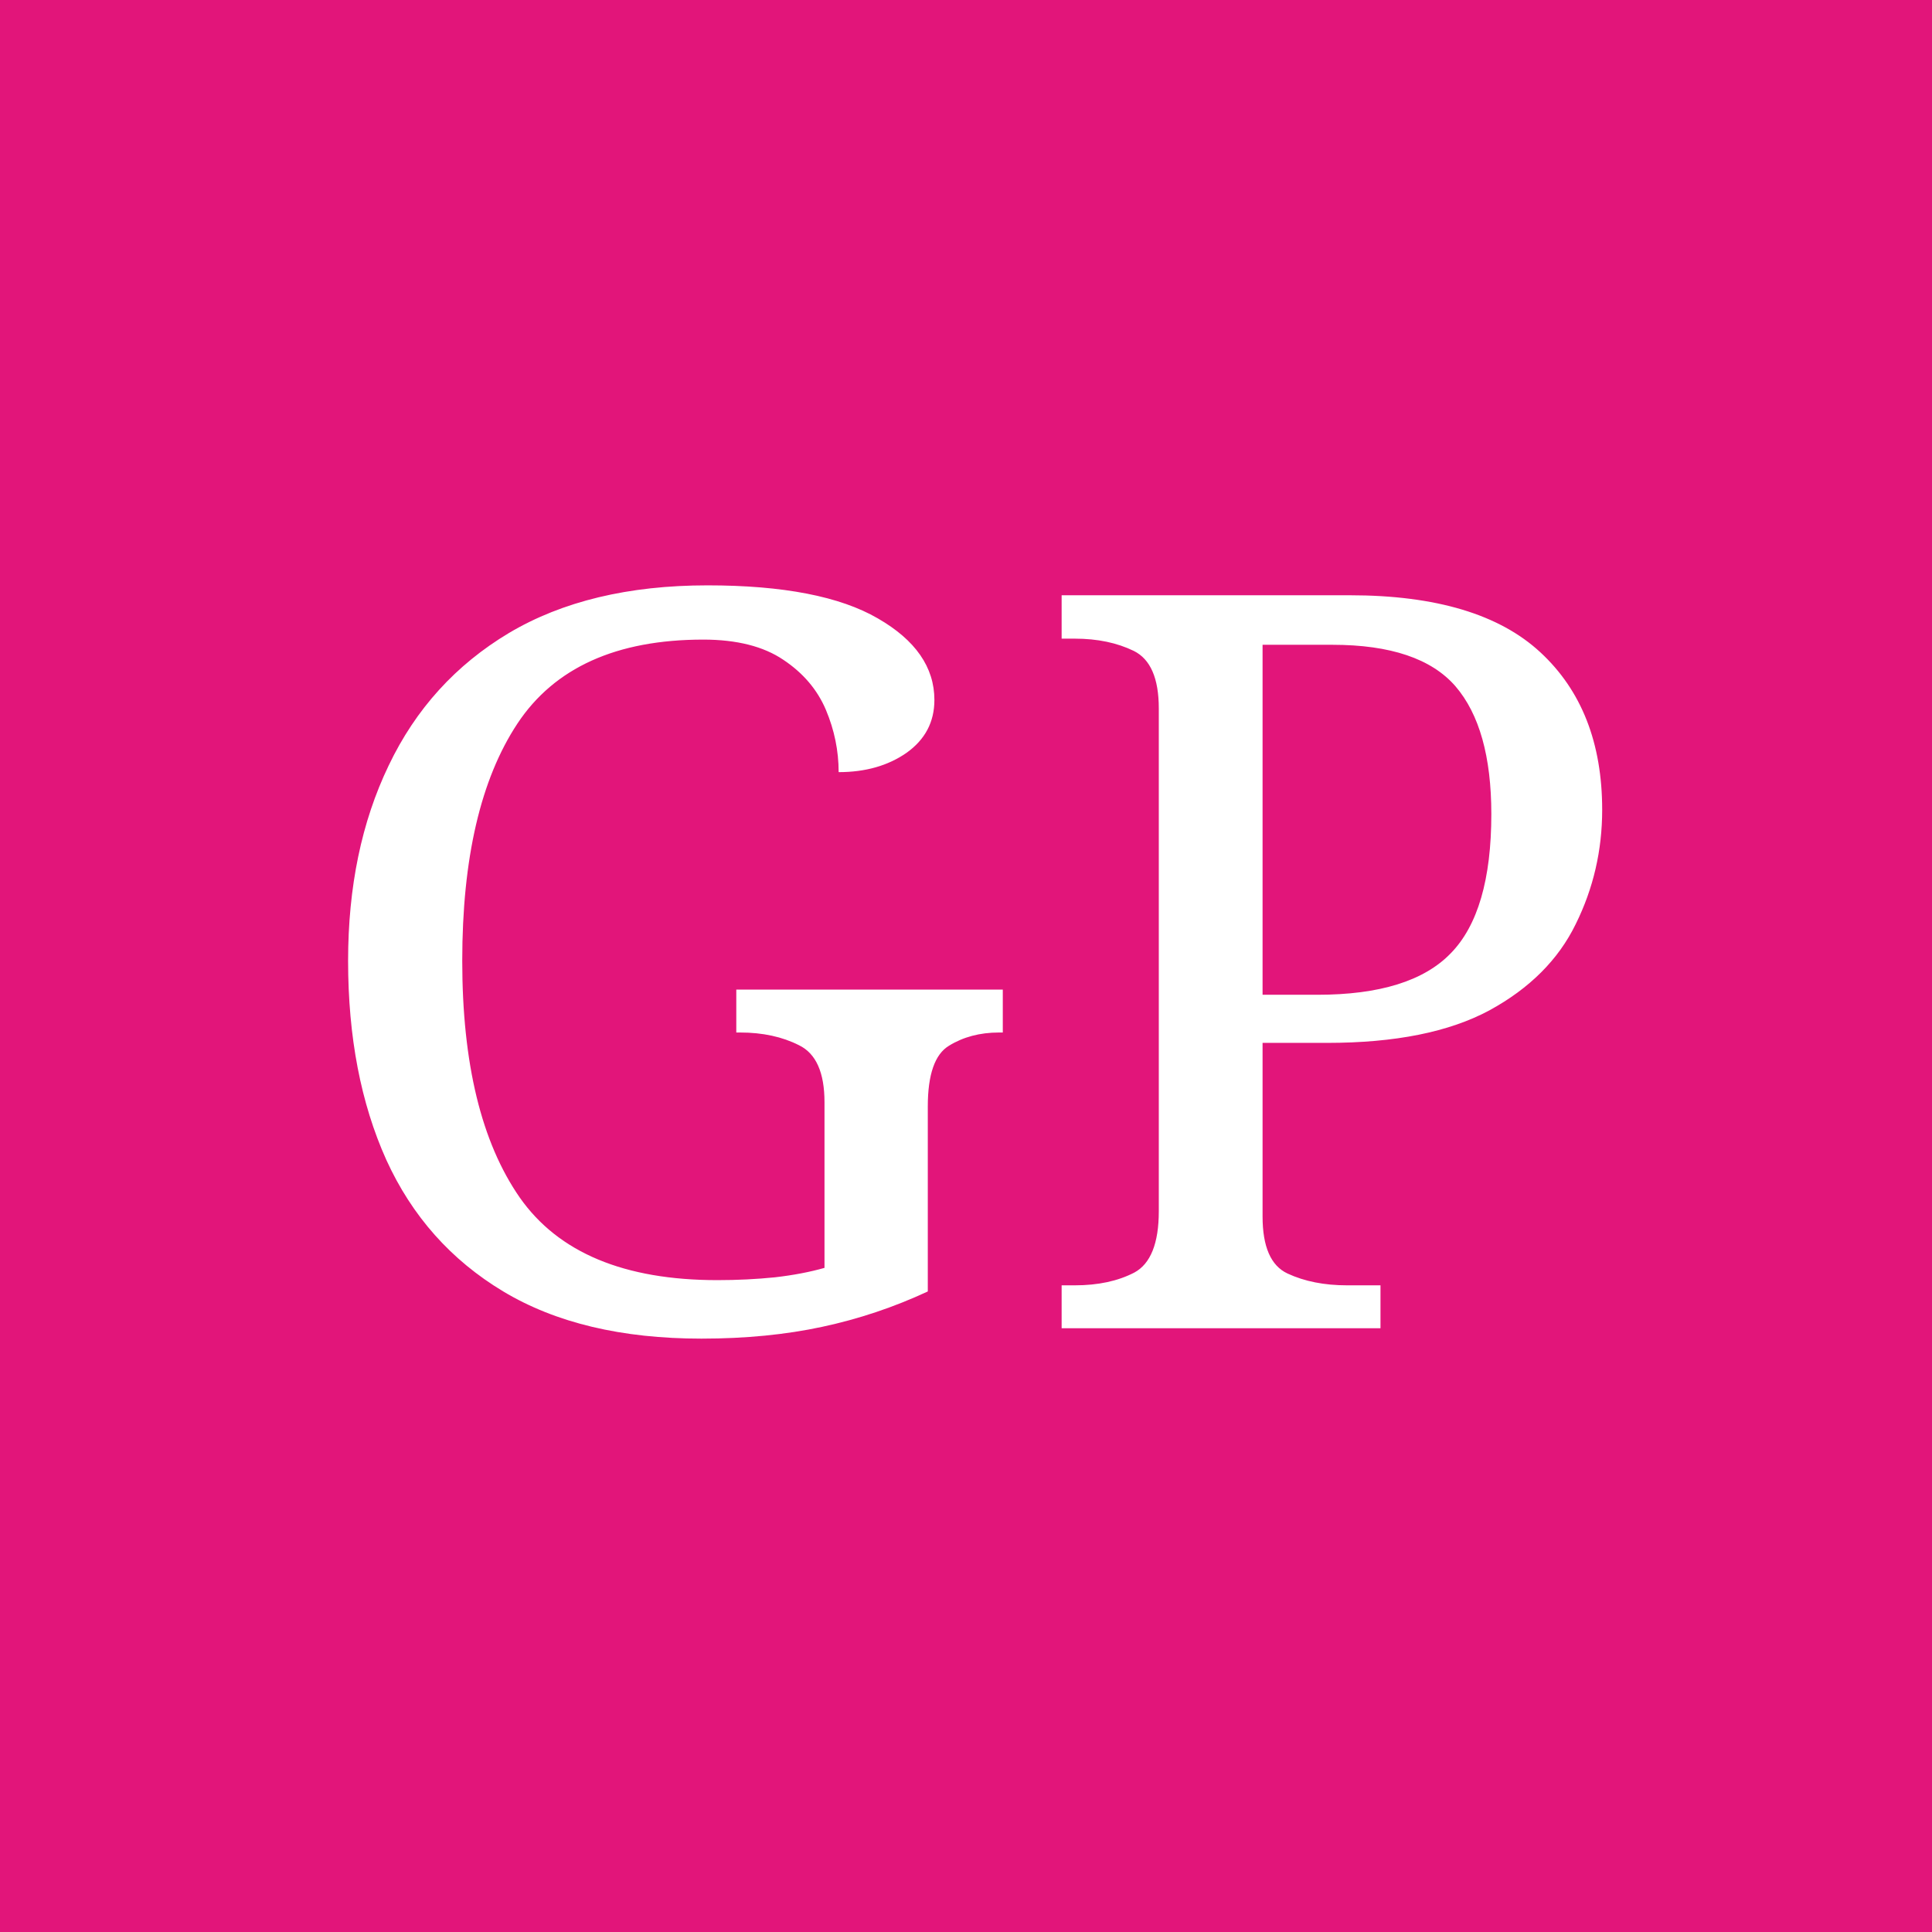
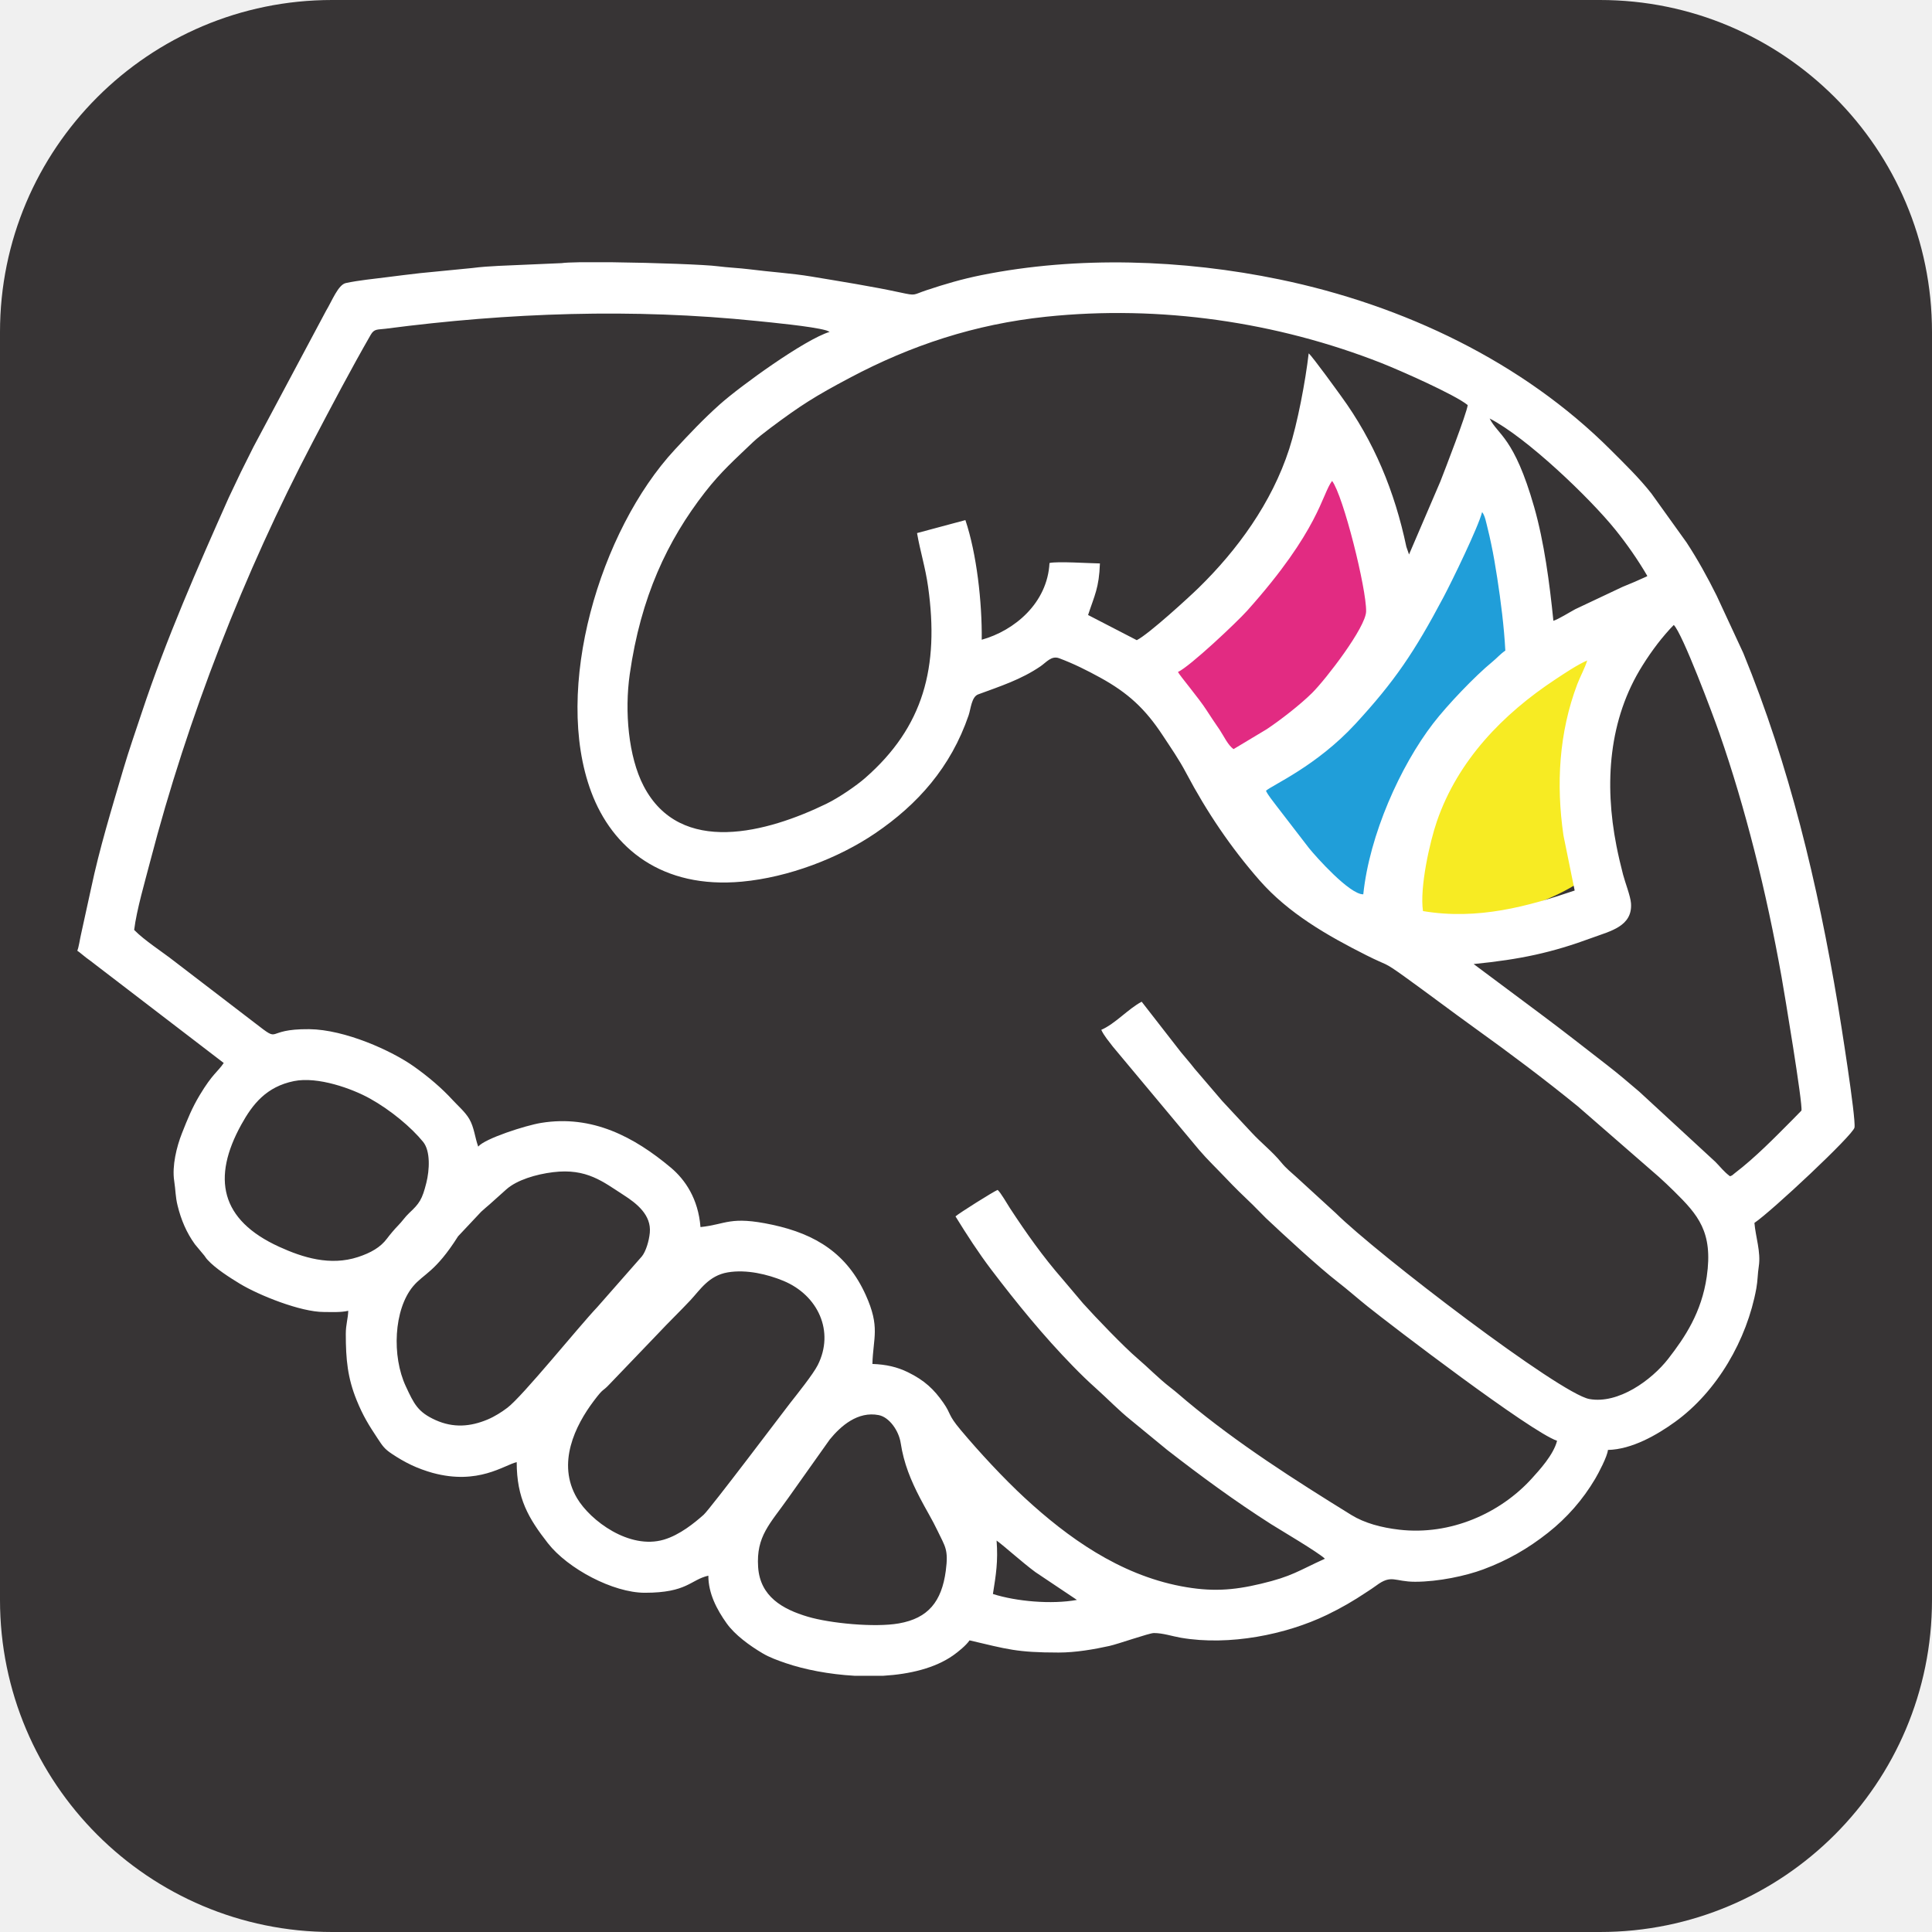
- <svg xmlns="http://www.w3.org/2000/svg" viewBox="0 0 64 64">
-   <rect width="64" height="64" fill="#e2157a" />
-   <text x="32" y="44" font-family="Georgia, serif" font-size="34" fill="#ffffff" text-anchor="middle">GP</text>
+ <svg xmlns="http://www.w3.org/2000/svg" viewBox="0 0 512 512" role="img" aria-label="Grandes Possibilidades">
+   <rect width="512" height="512" rx="88" fill="#373435" />
+   <g transform="translate(-235.29 -358.91) scale(2.1314)">
+     <path fill="#E22B82" fill-rule="evenodd" d="M 268.711 271.98 C 260.793 265.238 253.609 255.215 252.371 248.086 C 265.91 243.996 273.34 230.996 274.637 218.723 C 288.762 241.352 281.902 258.973 268.711 271.98 Z M 268.711 271.98 " />
+     <path fill="#209ED9" fill-rule="evenodd" d="M 285.062 286.941 C 277.652 278.023 266.277 273.07 265.656 264.402 C 279.715 260.949 290.82 241.008 293.219 226.453 C 305.492 255.055 299.562 272.773 285.062 286.941 Z M 285.062 286.941 " />
+     <path fill="#F7EB23" fill-rule="evenodd" d="M 282.359 284 C 291.539 284.07 302.379 281.492 307.707 277.41 C 302.012 266.766 305.773 253.672 312.84 244.648 C 289.664 251.672 282.586 267.547 282.359 284 Z M 282.359 284 " />
+     <path fill="#FFFFFF" fill-rule="evenodd" d="M 233.848 366.582 C 234.23 364.18 234.5 362.539 234.305 359.938 C 235.309 360.668 237.512 362.672 239.125 363.859 L 244.293 367.32 C 241.129 367.898 236.754 367.508 233.848 366.582 Z M 182.383 201 L 186.598 201 C 191.73 201.059 198.16 201.297 199.637 201.496 C 200.766 201.648 202.398 201.723 203.516 201.867 C 206.203 202.211 208.801 202.363 211.258 202.773 C 214.91 203.383 218.762 203.988 222.328 204.758 C 224.359 205.191 223.828 205.062 225.609 204.469 C 227.891 203.711 229.977 203.094 232.398 202.605 C 244.363 200.195 257.484 200.652 269.48 203.133 C 284.922 206.332 299.734 213.406 310.66 224.332 C 312.406 226.078 314.195 227.809 315.719 229.746 L 320.094 235.844 C 321.477 237.957 322.695 240.168 323.824 242.434 L 327.145 249.586 C 332.883 263.59 336.387 278.242 338.914 293.363 C 339.176 294.93 341.172 307.395 340.973 308.586 C 340.82 309.492 330.645 319.027 328.531 320.441 C 328.676 322.195 329.348 324.051 329.074 325.84 C 328.922 326.82 328.945 327.613 328.77 328.574 C 327.605 334.996 323.871 341.422 318.668 345.18 C 316.418 346.805 313.305 348.605 310.316 348.672 C 310.254 349.465 309.145 351.562 308.738 352.25 C 307.188 354.867 305.238 357.094 302.863 358.973 C 300.402 360.914 297.879 362.383 294.816 363.523 C 292.656 364.328 289.242 365.062 286.34 365.062 C 283.77 365.062 283.43 364.102 281.504 365.539 C 281.094 365.848 280.777 366.035 280.328 366.336 C 278.68 367.438 277.168 368.32 275.312 369.211 C 270.309 371.613 263.273 373.059 257.219 372.023 C 256.133 371.836 255 371.438 253.859 371.438 C 253.281 371.438 249.414 372.805 248.332 373.043 C 246.473 373.453 244.164 373.863 242.023 373.863 C 236.789 373.863 235.629 373.441 230.941 372.348 C 230.535 372.953 229.539 373.773 228.883 374.23 C 226.633 375.805 223.508 376.555 220.227 376.75 L 216.625 376.75 C 213.477 376.574 210.422 375.977 208.078 375.176 C 207.105 374.84 206.082 374.477 205.203 373.953 C 203.586 372.996 201.77 371.672 200.738 370.227 C 199.535 368.539 198.465 366.535 198.465 364.305 C 196.223 364.824 195.855 366.43 190.57 366.43 C 186.609 366.43 180.98 363.426 178.516 360.27 C 176.098 357.172 174.637 354.688 174.637 350.188 C 173.07 350.555 169.852 353.066 164.191 351.527 C 163.363 351.301 162.328 350.926 161.531 350.543 C 160.625 350.109 159.918 349.688 159.121 349.16 C 158.195 348.543 157.969 348.188 157.363 347.273 C 156.258 345.605 155.539 344.465 154.73 342.473 C 153.613 339.719 153.387 337.41 153.387 334.254 C 153.387 333.055 153.668 332.348 153.691 331.371 C 152.746 331.59 151.652 331.52 150.656 331.52 C 147.75 331.52 142.555 329.426 140.211 328.004 C 138.961 327.242 137.195 326.125 136.199 325.035 C 135.953 324.766 136 324.762 135.805 324.516 L 134.633 323.109 C 133.574 321.648 132.902 320.043 132.473 318.289 C 132.199 317.195 132.234 316.414 132.051 315.219 C 131.766 313.359 132.355 310.969 133.008 309.316 C 133.73 307.484 134.266 306.152 135.223 304.555 C 136.812 301.902 137.473 301.66 138.211 300.559 L 122.227 288.312 C 121.828 287.988 121.516 287.773 121.102 287.465 C 120.703 287.164 120.352 286.832 120 286.598 C 120.18 286.219 120.332 285.125 120.453 284.625 L 121.707 278.895 C 122.766 273.871 124.27 268.977 125.711 264.082 C 126.426 261.652 127.258 259.289 128.023 256.98 C 131.062 247.824 134.945 239 138.82 230.293 L 140.336 227.102 C 140.867 226.051 141.355 225.062 141.902 223.965 L 150.93 207.039 C 151.684 205.789 152.441 203.789 153.395 203.586 C 155.062 203.23 156.859 203.07 158.441 202.863 C 159.918 202.672 161.188 202.52 162.633 202.352 L 169.129 201.715 C 171.234 201.441 173.516 201.418 175.699 201.305 L 180.211 201.109 C 180.625 201.051 181.387 201.016 182.383 201 Z M 227.988 363.695 C 227.48 367.523 225.801 369.605 222.145 370.242 C 219.148 370.766 213.605 370.234 210.816 369.402 C 207.684 368.473 204.902 366.887 204.656 363.246 C 204.395 359.383 206.125 357.883 208.457 354.566 L 213.559 347.375 C 214.941 345.68 217.047 343.836 219.648 344.34 C 220.977 344.602 222.148 346.293 222.379 347.801 C 222.77 350.359 223.641 352.449 224.793 354.668 C 225.496 356.027 226.324 357.367 226.965 358.723 C 227.91 360.715 228.34 361.031 227.988 363.695 Z M 200.875 326.594 C 203.223 326.195 205.859 326.844 207.801 327.648 C 212.094 329.43 214.191 333.93 212.062 338.133 C 211.492 339.258 209.496 341.75 208.609 342.879 C 207.973 343.691 198.668 356.035 197.879 356.734 C 196.758 357.727 194.922 359.242 192.926 359.828 C 188.641 361.09 183.797 357.469 182.141 354.676 C 179.566 350.328 181.945 345.605 184.203 342.602 C 185.527 340.84 185.23 341.516 186.184 340.492 L 192.203 334.215 C 193.523 332.801 194.906 331.477 196.238 330.055 C 197.438 328.773 198.516 326.992 200.875 326.594 Z M 179.16 314.137 C 183.352 313.621 185.391 315.348 187.953 316.992 C 189.578 318.035 191.387 319.469 191.188 321.656 C 191.094 322.676 190.699 324.004 190.191 324.617 L 184.656 330.914 C 182.312 333.387 175.391 341.977 173.484 343.422 C 172.797 343.941 171.934 344.504 171.012 344.891 C 168.879 345.785 166.762 345.957 164.543 344.957 C 162.34 343.961 161.871 342.957 160.848 340.758 C 159.098 337.016 159.348 331.227 161.742 328.34 C 163.062 326.75 164.5 326.613 167.348 322.109 L 170.215 319.059 C 170.594 318.715 170.875 318.469 171.27 318.137 L 173.352 316.27 C 174.672 315.102 177.035 314.398 179.16 314.137 Z M 146.938 302.812 C 149.914 302.207 154.191 303.754 156.402 304.988 C 158.988 306.43 161.539 308.566 163.004 310.371 C 163.938 311.527 163.793 313.887 163.406 315.445 C 162.883 317.555 162.527 318.039 161.27 319.215 C 160.723 319.73 160.445 320.211 159.84 320.824 C 159.496 321.168 158.848 321.934 158.516 322.383 C 157.707 323.477 156.5 324.164 154.902 324.688 C 151.434 325.82 148.035 324.75 145.105 323.414 C 137.77 320.066 136.727 314.859 140.398 308.215 C 141.805 305.668 143.512 303.512 146.938 302.812 Z M 293.621 288.258 C 299.434 287.676 303.305 286.859 308.395 284.977 C 310.605 284.16 313.398 283.57 313.184 280.691 C 313.113 279.789 312.457 278.133 312.195 277.125 C 311.902 275.992 311.613 274.777 311.375 273.562 C 309.848 265.801 310.41 257.812 314.617 251.133 C 315.258 250.109 315.812 249.32 316.48 248.441 C 317.027 247.719 317.977 246.609 318.504 246.098 C 319.582 247.148 323.359 257.223 324.168 259.543 C 325.832 264.312 327.246 269.141 328.527 274.16 C 329.832 279.258 330.969 284.602 331.91 289.895 C 332.242 291.762 334.574 305.734 334.375 306.48 L 333.285 307.594 C 331.047 309.84 328.656 312.301 326.117 314.238 C 325.742 314.523 325.891 314.492 325.496 314.645 C 324.703 314.051 324.305 313.484 323.676 312.852 L 314.199 304.113 C 312.867 302.98 311.605 301.898 310.211 300.82 C 307.453 298.684 304.801 296.594 301.973 294.488 Z M 287.32 281.672 C 286.891 278.738 288.172 273.055 289.055 270.496 C 291.676 262.902 297.281 257.156 303.766 252.875 C 304.918 252.113 306.504 251.047 307.738 250.512 C 307.48 251.402 306.867 252.508 306.496 253.484 C 304.23 259.492 303.863 265.887 304.785 272.258 L 306.18 279.117 C 300.367 281.086 294.133 282.82 287.32 281.672 Z M 267.797 266.715 C 268.527 266.027 274.062 263.668 278.926 258.391 C 283.793 253.105 286.238 249.496 289.875 242.633 C 290.926 240.656 294.207 233.91 294.672 232.059 C 295.039 232.504 295.18 233.395 295.348 234.035 C 295.52 234.699 295.652 235.32 295.801 236.02 C 296.09 237.363 296.336 238.859 296.551 240.242 C 297 243.152 297.406 246.336 297.559 249.285 C 296.922 249.719 296.555 250.18 295.949 250.676 C 293.773 252.461 290.348 256.051 288.586 258.34 C 284.496 263.656 280.668 272.195 279.898 279.586 C 278.23 279.641 274.02 274.926 273.145 273.84 L 269.051 268.523 C 268.668 267.996 268.07 267.297 267.797 266.715 Z M 256.855 251.945 C 258.355 251.25 264.18 245.754 265.461 244.324 C 274.465 234.262 274.738 229.855 276.02 228.188 C 277.41 230.02 280.305 241.602 280.25 244.414 C 280.215 246.395 275.266 252.824 273.551 254.535 C 272.102 255.977 269.605 257.918 267.898 259.055 L 263.773 261.531 C 263.078 261.07 262.551 259.898 262.043 259.137 C 261.418 258.211 260.984 257.602 260.402 256.684 C 259.488 255.246 257.102 252.43 256.855 251.945 Z M 303.535 245.578 C 303.059 240.871 302.387 235.785 301.141 231.422 C 298.648 222.699 296.629 222.484 295.609 220.426 C 300.188 222.773 308.023 230.27 311.227 234.238 C 312.609 235.949 314.008 237.934 315.215 240.004 C 315.184 240.031 315.141 240.059 315.121 240.074 L 313.633 240.738 C 313.121 240.953 312.621 241.156 312.129 241.363 L 306.254 244.137 C 305.547 244.516 304.164 245.387 303.535 245.578 Z M 224.414 234.672 C 224.789 236.871 225.457 238.961 225.789 241.352 C 227.188 251.328 225.23 258.766 217.969 265.121 C 216.883 266.07 214.738 267.555 213.133 268.336 C 205.867 271.863 194.984 274.918 190.414 266.113 C 188.516 262.457 188.039 256.82 188.691 252.234 C 190.066 242.59 193.379 235.594 198.055 229.582 C 200.059 227.008 201.777 225.516 203.996 223.383 C 204.516 222.883 205.504 222.113 206.176 221.609 C 210 218.75 211.723 217.668 216.031 215.379 C 223.672 211.32 231.609 208.703 240.445 207.773 C 254.641 206.285 269.176 208.43 282.152 213.531 C 284.363 214.402 291.285 217.449 292.883 218.758 C 292.746 219.832 290.059 226.781 289.477 228.266 L 285.586 237.332 L 285.254 236.379 C 283.809 229.512 281.246 223.27 277.133 217.637 C 276.801 217.18 273.586 212.715 273.109 212.328 C 272.711 215.785 271.711 221.059 270.691 224.207 C 268.516 230.941 264.203 236.816 259.43 241.477 C 258.277 242.605 253.242 247.227 251.734 247.988 L 245.68 244.859 C 246.477 242.426 247.047 241.496 247.152 238.449 C 245.848 238.43 241.844 238.164 240.883 238.395 C 240.625 243.375 236.527 246.801 232.457 247.934 C 232.508 243.266 231.828 237.223 230.426 233.059 Z M 127.074 284.016 C 127.379 281.52 128.426 277.969 129.07 275.48 C 133.734 257.551 140.766 239.582 149.242 223.41 C 151.648 218.82 153.992 214.363 156.488 210.016 C 156.93 209.242 157.355 209.395 158.328 209.266 C 173.688 207.262 189.062 206.715 204.516 208.305 C 206.207 208.477 211.355 208.969 213.055 209.453 C 213.098 209.465 213.141 209.48 213.18 209.492 C 213.219 209.504 213.27 209.531 213.301 209.543 L 213.547 209.656 C 210.473 210.578 202.422 216.41 199.895 218.668 C 197.828 220.516 196.148 222.301 194.293 224.301 C 184.957 234.371 179.121 254.047 183.902 266.855 C 186.52 273.875 192.711 278.934 202.641 278.012 C 208.426 277.477 214.66 275.094 219.223 271.992 C 224.492 268.41 228.609 263.801 230.824 257.34 C 231.098 256.539 231.184 255.039 232.012 254.73 C 234.75 253.719 237.34 252.891 239.754 251.246 C 240.504 250.734 241.125 249.875 242.09 250.238 C 243.902 250.914 245.574 251.758 247.156 252.625 C 250.656 254.543 252.793 256.527 254.969 259.84 C 256.004 261.418 256.953 262.758 257.883 264.516 C 260.445 269.359 263.441 273.789 267.004 277.855 C 270.586 281.938 275.398 284.707 280.297 287.172 C 283.086 288.578 282.262 287.836 285.062 289.848 C 287.953 291.926 290.805 294.09 293.738 296.199 C 298.145 299.363 302.441 302.586 306.586 305.961 L 316.648 314.719 C 317.324 315.332 317.875 315.848 318.523 316.488 C 321.512 319.438 323.41 321.543 322.605 327.117 C 321.957 331.59 319.891 334.664 317.809 337.344 C 315.742 339.996 311.609 342.996 308 342.34 C 304.344 341.676 281.613 324.312 276.477 319.227 L 271.641 314.801 C 270.949 314.172 270.285 313.648 269.711 312.938 C 268.57 311.543 267.227 310.527 266.008 309.203 C 264.793 307.883 263.633 306.676 262.352 305.277 L 258.918 301.266 C 258.371 300.555 257.754 299.859 257.203 299.188 L 252.344 292.941 C 250.676 293.82 249.055 295.684 247.32 296.438 C 247.676 297.199 248.242 297.84 248.758 298.523 L 259.465 311.344 C 260.508 312.57 261.688 313.691 262.789 314.852 C 263.898 316.027 264.965 317.066 266.141 318.18 L 267.801 319.855 C 270 321.926 274.363 325.957 276.719 327.781 C 277.977 328.754 279.125 329.777 280.391 330.793 C 283.406 333.211 300.676 346.398 303.992 347.535 C 303.547 349.289 301.781 351.195 300.836 352.238 C 296.945 356.523 290.758 359.332 284.355 358.586 C 282.172 358.332 280.062 357.777 278.406 356.754 C 271.332 352.379 264.324 347.914 257.953 342.605 C 257.266 342.031 256.602 341.434 255.883 340.883 C 254.445 339.77 253.137 338.41 251.773 337.25 C 250.195 335.906 246.641 332.219 245.062 330.457 L 242.488 327.414 C 240.086 324.664 237.973 321.68 235.965 318.609 C 235.605 318.055 234.828 316.684 234.434 316.34 C 233.887 316.559 229.652 319.223 229.195 319.633 C 230.59 321.898 232.062 324.172 233.637 326.246 C 236.816 330.43 240.133 334.5 243.793 338.25 C 244.758 339.242 245.617 340.078 246.652 341.004 C 248.129 342.324 249.469 343.734 251.023 344.98 L 255.523 348.676 C 259.723 351.938 263.918 355.02 268.449 357.91 C 269.34 358.477 274.379 361.445 275.125 362.199 C 271.797 363.707 271.062 364.387 267.168 365.312 C 263.652 366.152 260.953 366.324 257.238 365.617 C 249.512 364.141 243.121 359.531 237.84 354.668 C 235.176 352.211 232.137 348.93 229.816 346.16 C 228.199 344.227 228.699 344.266 227.691 342.816 C 226.52 341.129 225.34 340.02 223.293 339.016 C 221.938 338.352 220.562 338.039 218.863 337.98 C 218.957 334.676 219.848 333.422 218.035 329.406 C 215.73 324.305 211.879 321.848 206.43 320.676 C 201.133 319.539 200.715 320.629 197.488 320.961 C 197.211 317.441 195.582 315.066 193.801 313.57 C 189.242 309.75 184.027 306.977 177.68 308.008 C 175.762 308.316 170.652 309.961 169.852 310.957 C 169.43 309.785 169.355 308.578 168.742 307.52 C 168.227 306.641 167.363 305.914 166.684 305.176 C 165.332 303.699 163.703 302.309 161.887 301.016 C 159.117 299.039 153.277 296.398 148.836 296.355 C 143.074 296.305 145.535 298.258 142.105 295.602 L 132.051 287.898 C 130.574 286.738 128.34 285.316 127.074 284.016 Z M 127.074 284.016 " />
+   </g>
</svg>
